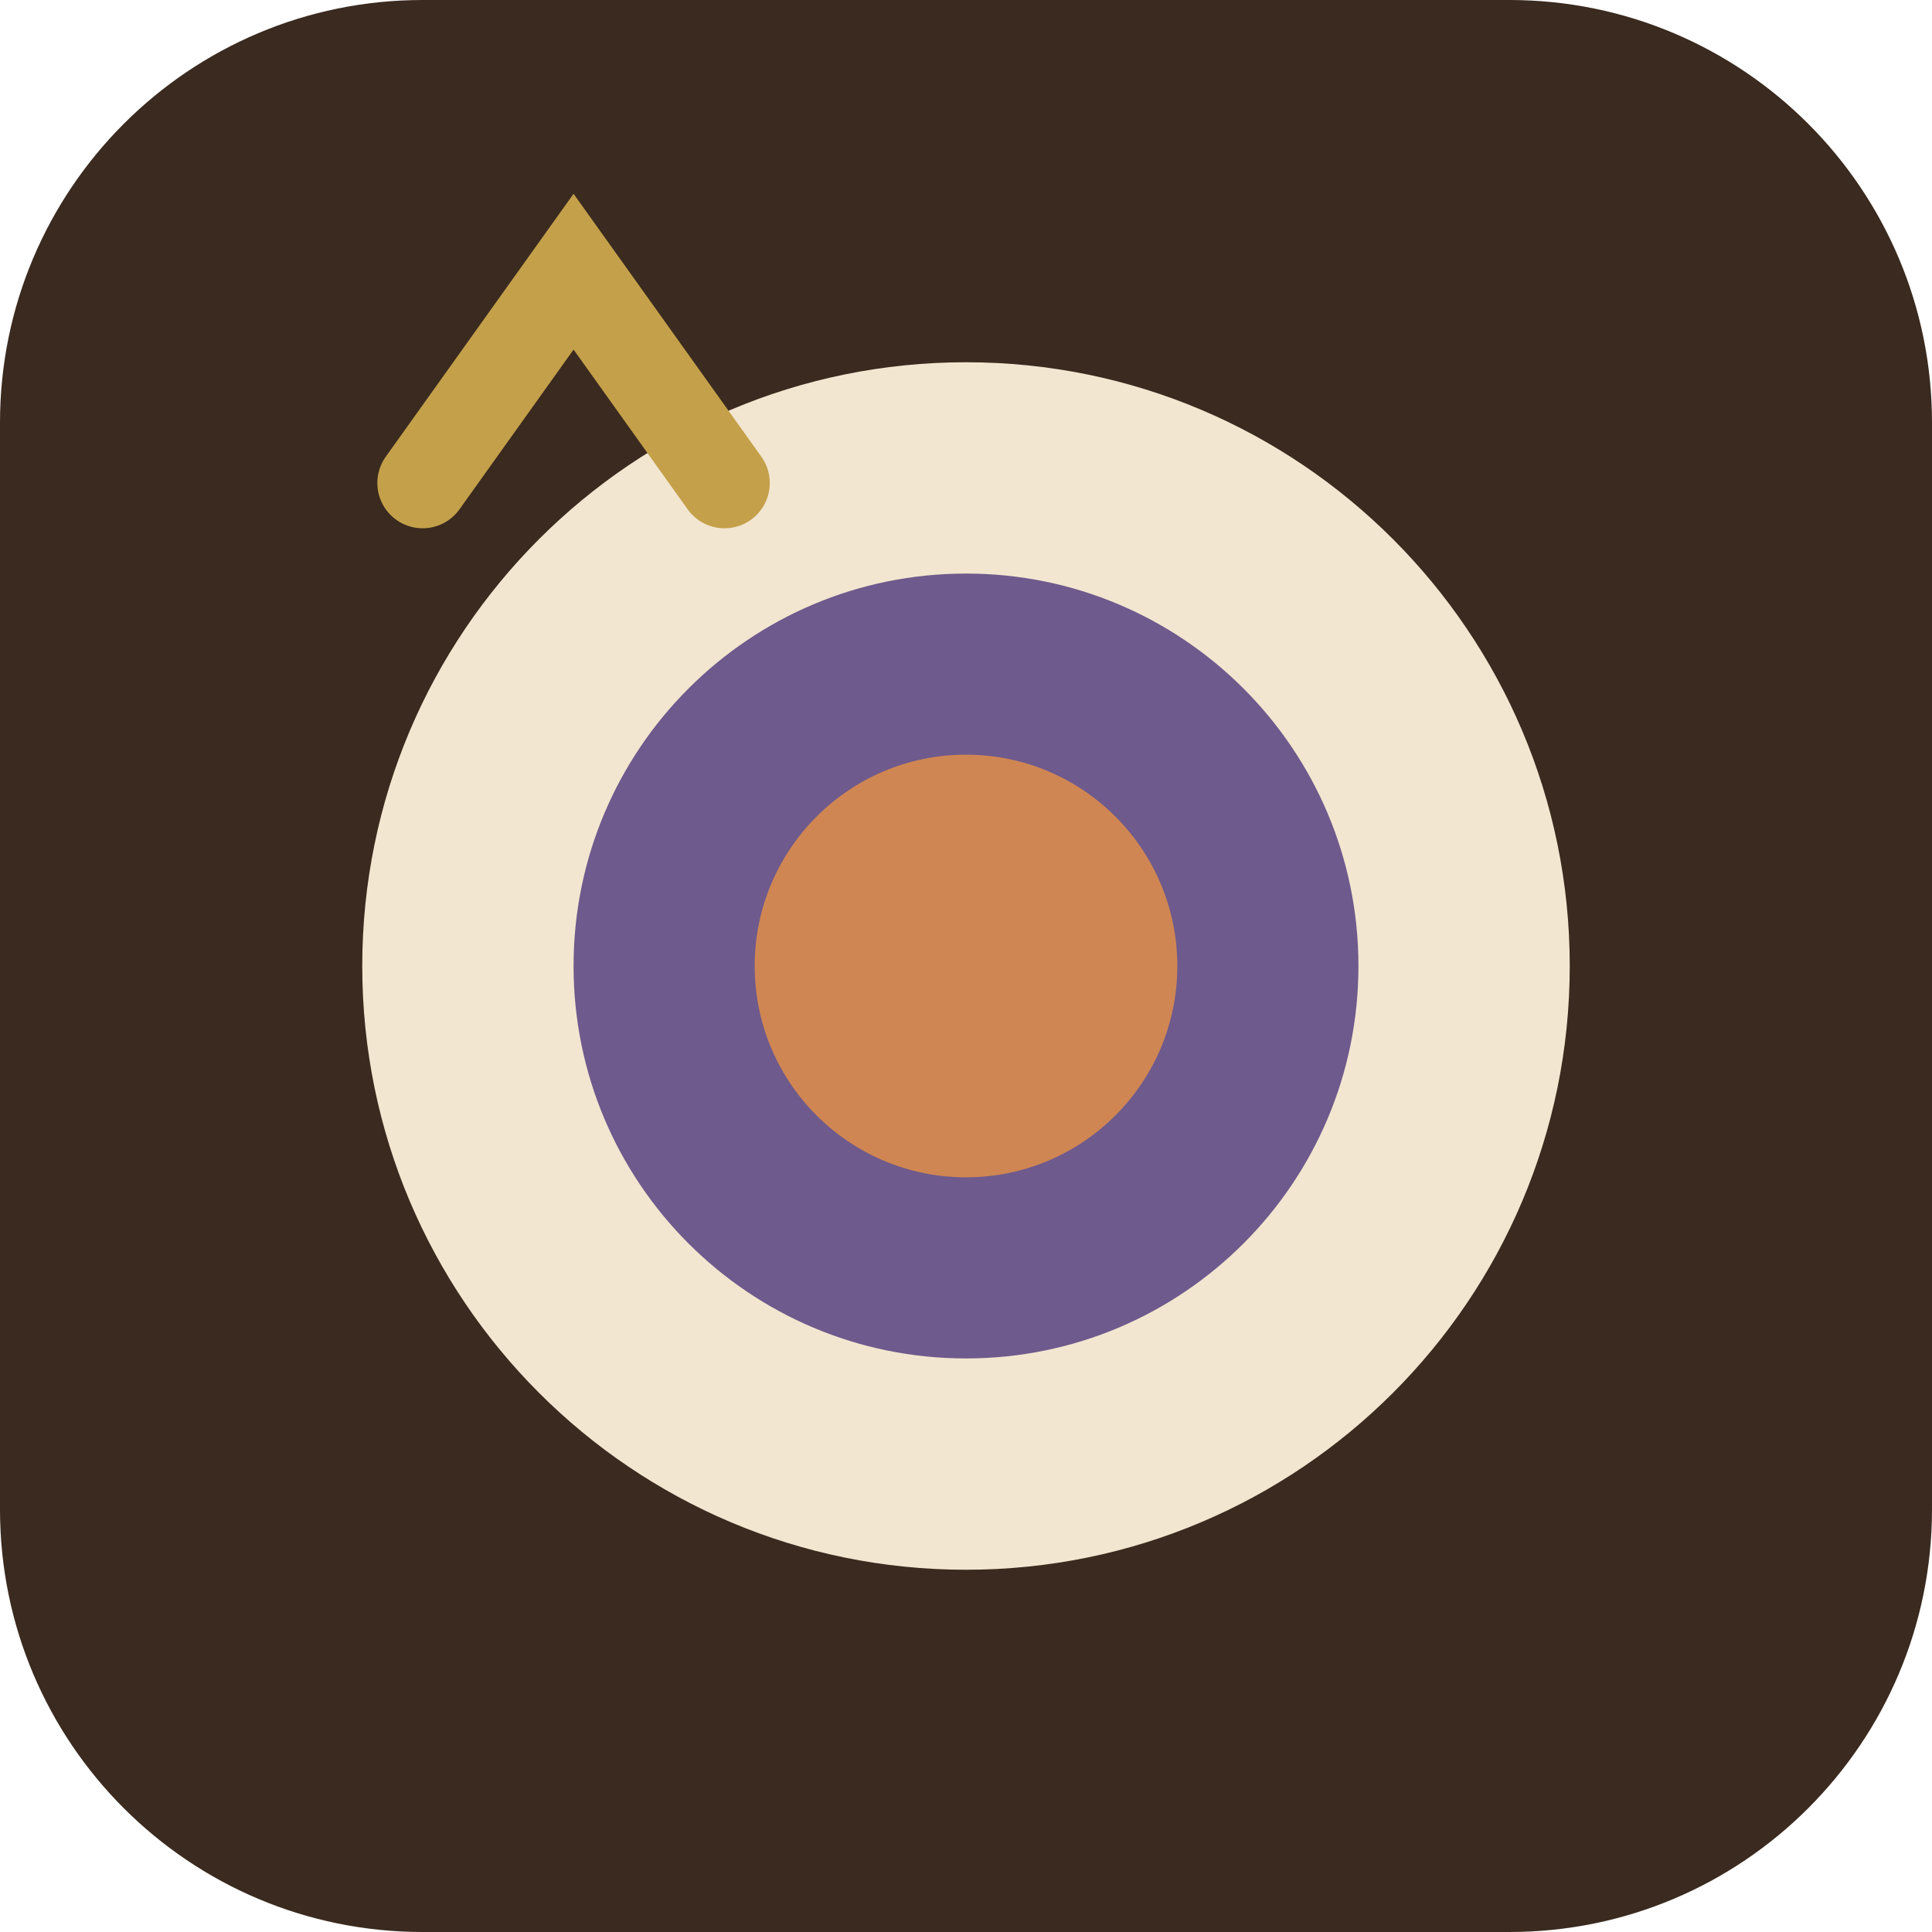
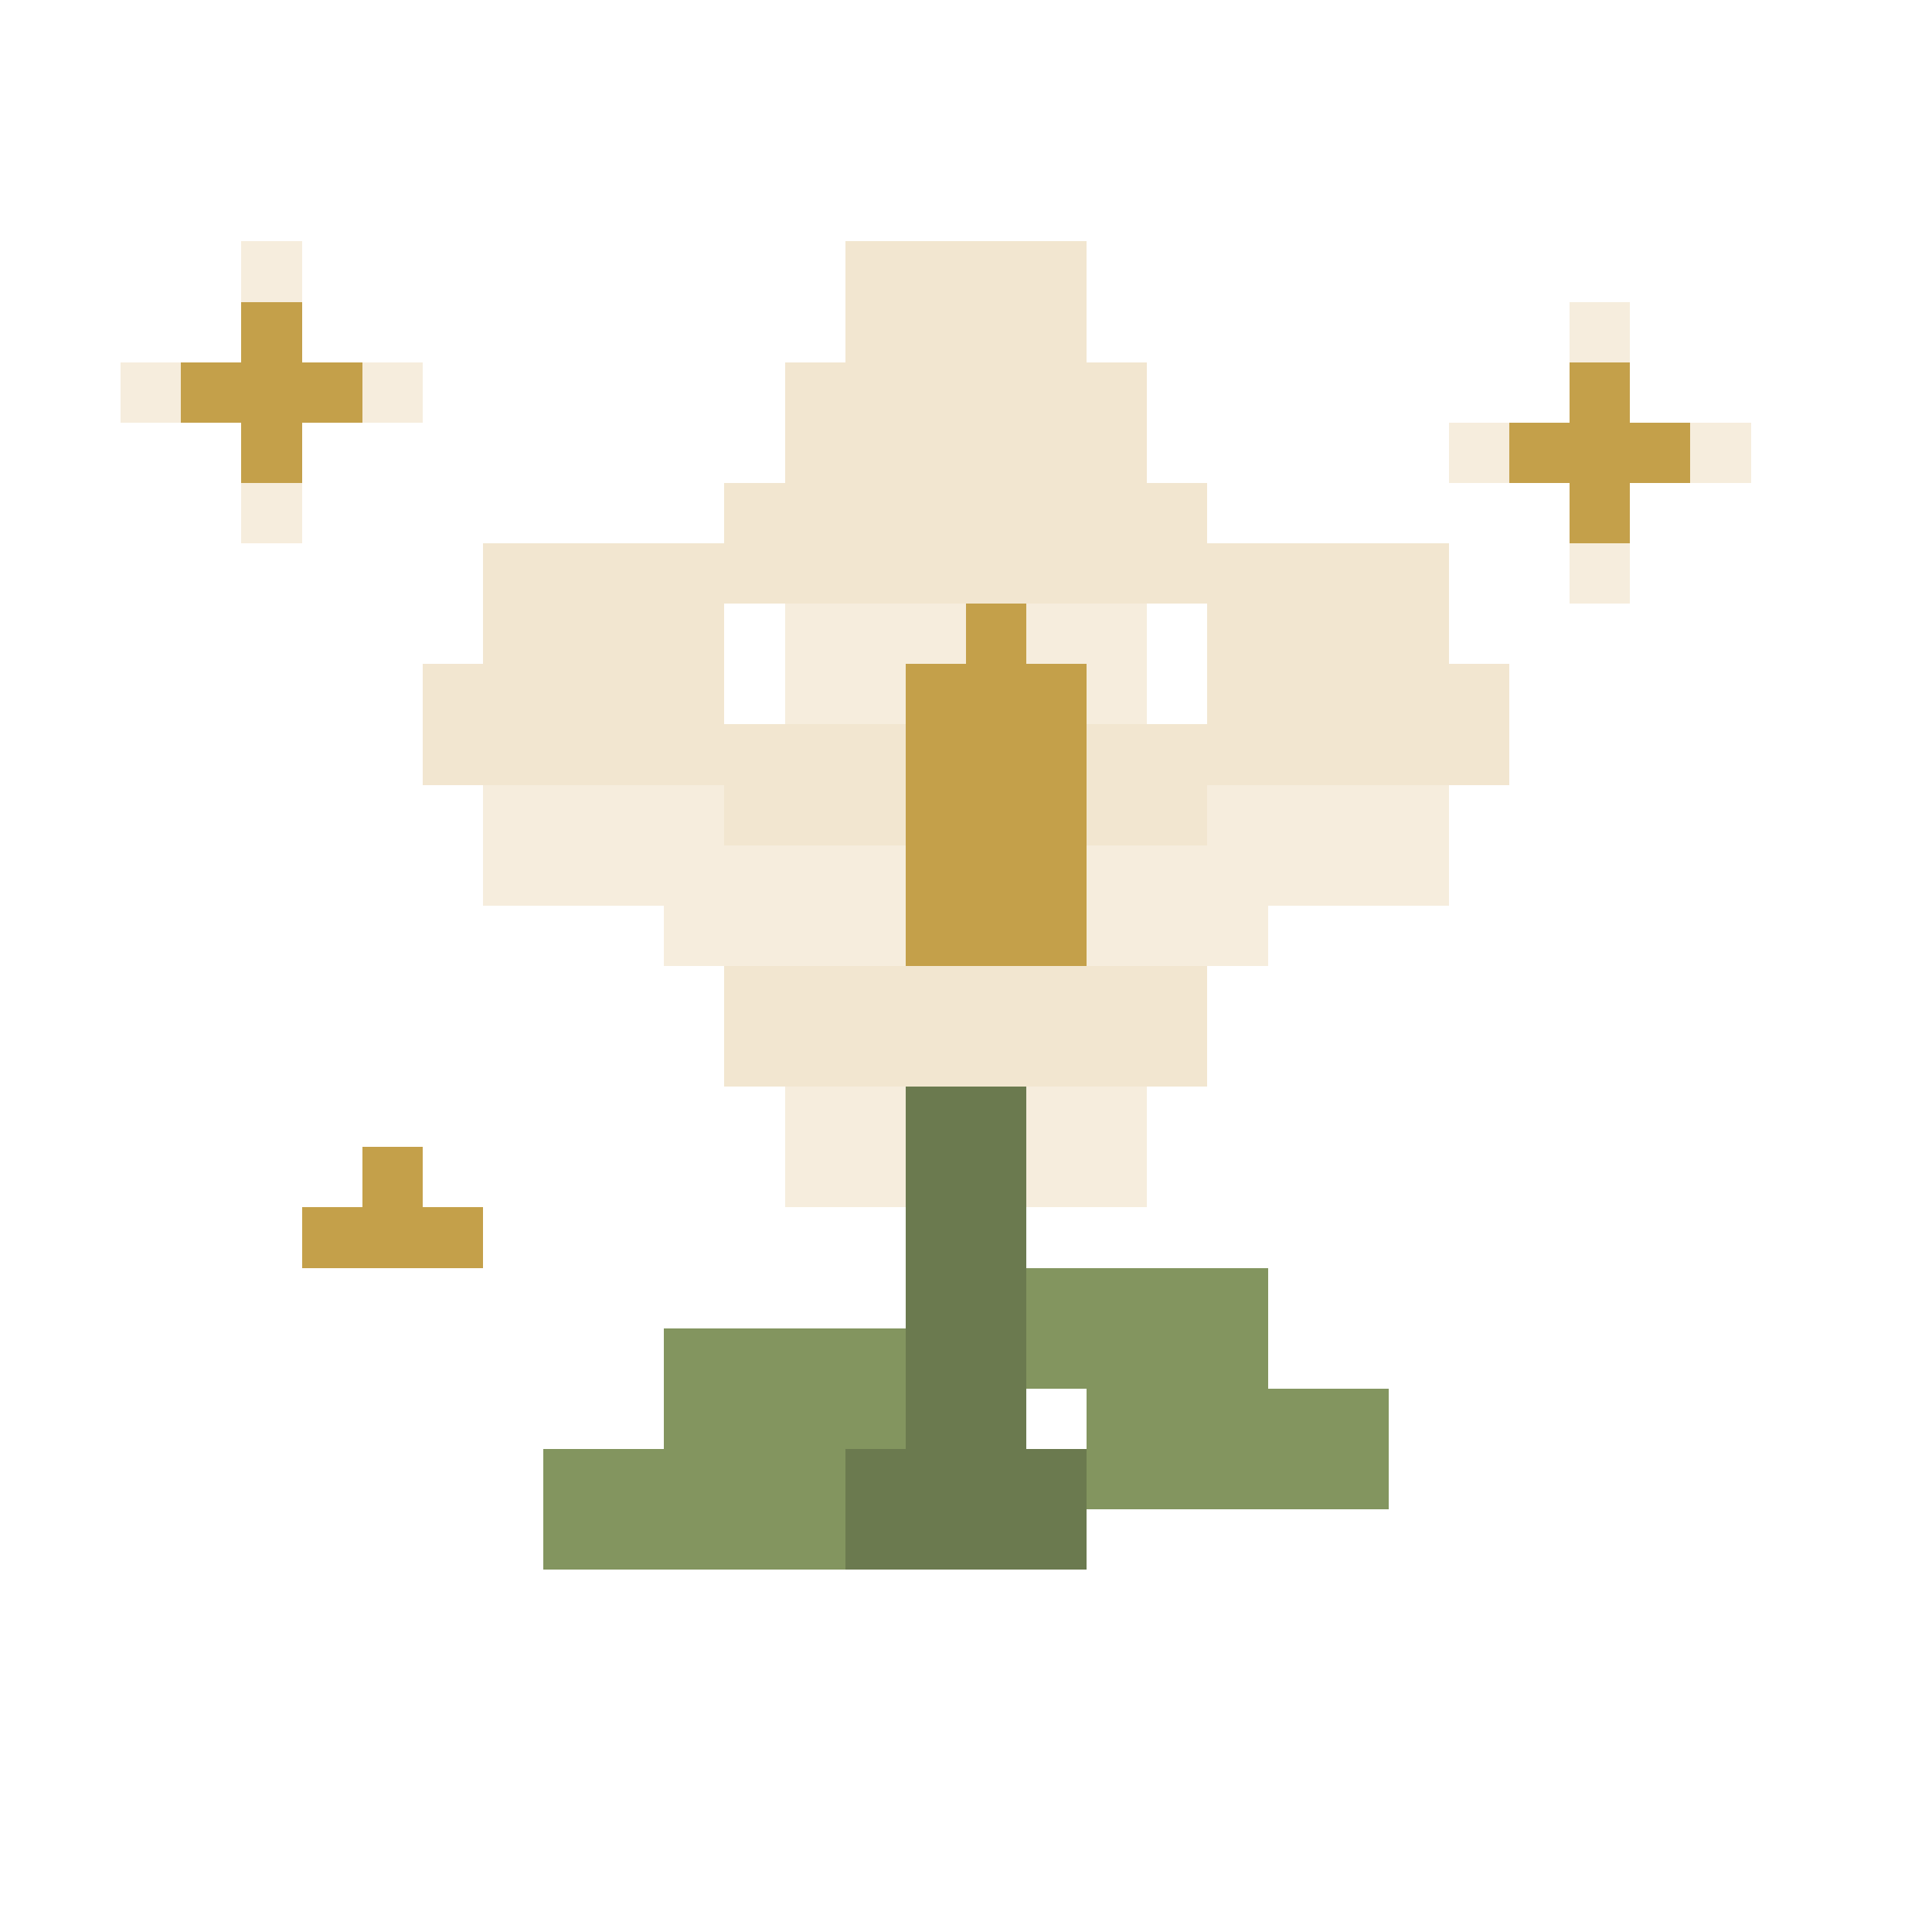
- <svg xmlns="http://www.w3.org/2000/svg" viewBox="0 0 64 64">
-   <rect width="64" height="64" rx="14" fill="#3A2A1F" />
-   <circle cx="32" cy="32" r="20" fill="#F2E6D0" />
-   <circle cx="32" cy="32" r="13" fill="#6E5A8C" />
-   <circle cx="32" cy="32" r="7" fill="#D08653" />
-   <path d="M14 16l5-7 5 7" fill="none" stroke="#C4A04A" stroke-width="3" stroke-linecap="round" />
+ <svg xmlns="http://www.w3.org/2000/svg" viewBox="0 0 32 32" shape-rendering="crispEdges">
+   <rect x="14" y="4" width="4" height="2" fill="#F2E6D0" />
+   <rect x="13" y="6" width="6" height="2" fill="#F2E6D0" />
+   <rect x="12" y="8" width="8" height="2" fill="#F2E6D0" />
+   <rect x="13" y="10" width="6" height="2" fill="#F6EDDD" />
+   <rect x="8" y="9" width="4" height="2" fill="#F2E6D0" />
+   <rect x="7" y="11" width="5" height="2" fill="#F2E6D0" />
+   <rect x="8" y="13" width="4" height="2" fill="#F6EDDD" />
+   <rect x="20" y="9" width="4" height="2" fill="#F2E6D0" />
+   <rect x="20" y="11" width="5" height="2" fill="#F2E6D0" />
+   <rect x="20" y="13" width="4" height="2" fill="#F6EDDD" />
+   <rect x="12" y="12" width="8" height="2" fill="#F2E6D0" />
+   <rect x="11" y="14" width="10" height="2" fill="#F6EDDD" />
+   <rect x="12" y="16" width="8" height="2" fill="#F2E6D0" />
+   <rect x="13" y="18" width="6" height="2" fill="#F6EDDD" />
+   <rect x="15" y="11" width="1" height="5" fill="#C4A04A" />
+   <rect x="17" y="11" width="1" height="5" fill="#C4A04A" />
+   <rect x="16" y="10" width="1" height="6" fill="#C4A04A" />
+   <rect x="15" y="18" width="2" height="8" fill="#6B7A4F" />
+   <rect x="14" y="24" width="4" height="2" fill="#6B7A4F" />
+   <rect x="11" y="22" width="4" height="2" fill="#83955f" />
+   <rect x="9" y="24" width="5" height="2" fill="#83955f" />
+   <rect x="17" y="21" width="4" height="2" fill="#83955f" />
+   <rect x="18" y="23" width="5" height="2" fill="#83955f" />
+   <rect x="4" y="5" width="1" height="3" fill="#C4A04A" />
+   <rect x="3" y="6" width="3" height="1" fill="#C4A04A" />
+   <rect x="4" y="4" width="1" height="1" fill="#F6EDDD" />
+   <rect x="4" y="8" width="1" height="1" fill="#F6EDDD" />
+   <rect x="2" y="6" width="1" height="1" fill="#F6EDDD" />
+   <rect x="6" y="6" width="1" height="1" fill="#F6EDDD" />
+   <rect x="26" y="6" width="1" height="3" fill="#C4A04A" />
+   <rect x="25" y="7" width="3" height="1" fill="#C4A04A" />
+   <rect x="26" y="5" width="1" height="1" fill="#F6EDDD" />
+   <rect x="26" y="9" width="1" height="1" fill="#F6EDDD" />
+   <rect x="24" y="7" width="1" height="1" fill="#F6EDDD" />
+   <rect x="28" y="7" width="1" height="1" fill="#F6EDDD" />
+   <rect x="6" y="19" width="1" height="2" fill="#C4A04A" />
+   <rect x="5" y="20" width="3" height="1" fill="#C4A04A" />
</svg>
